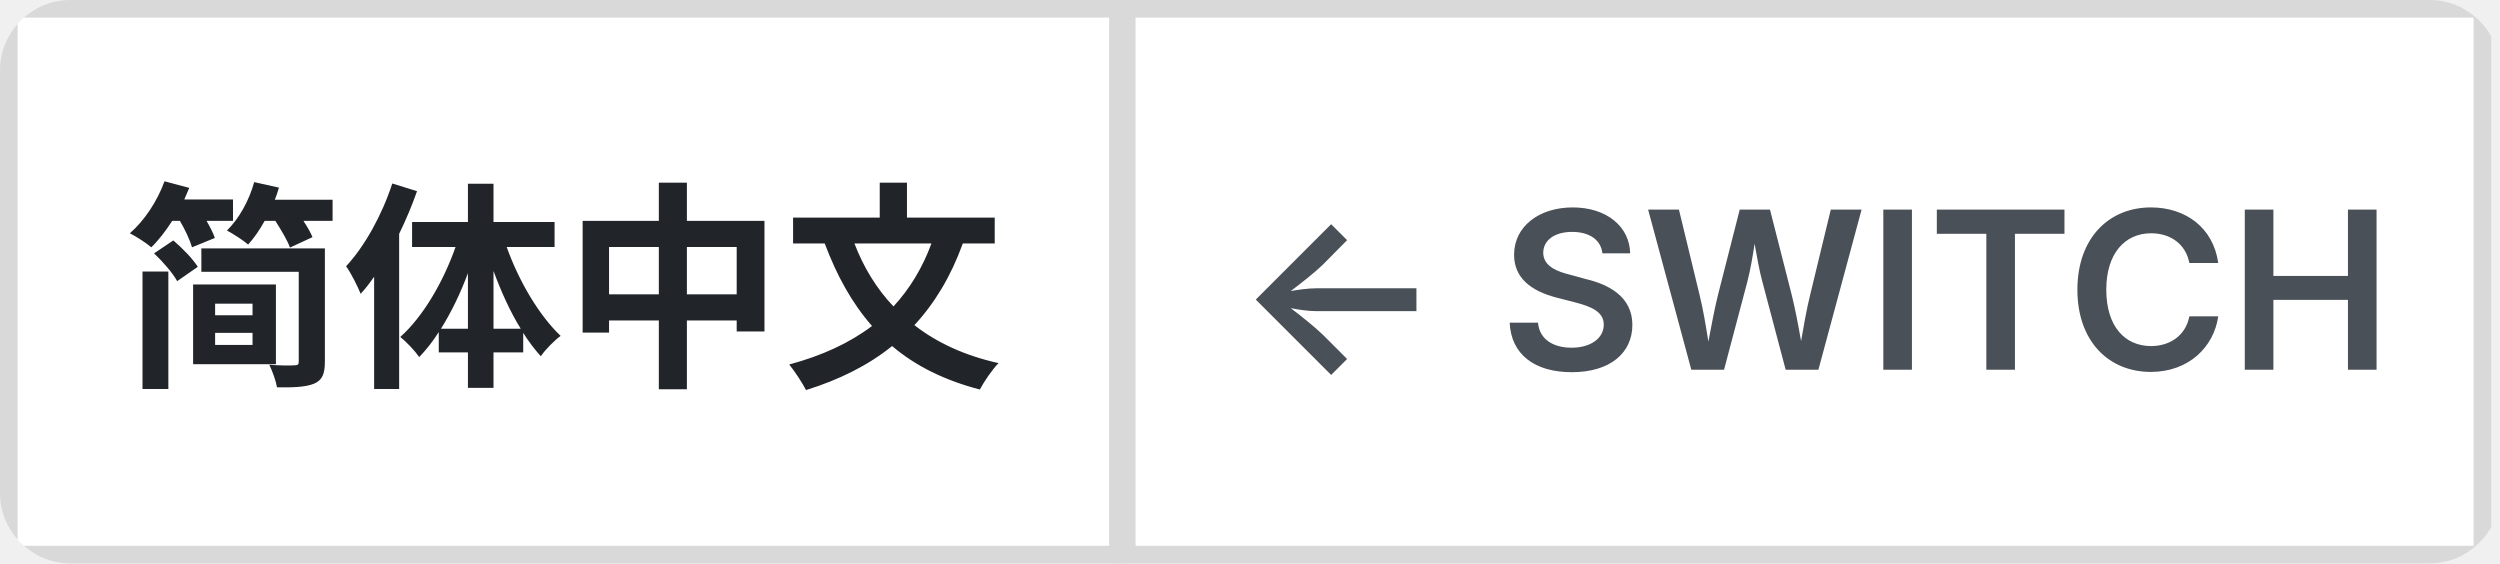
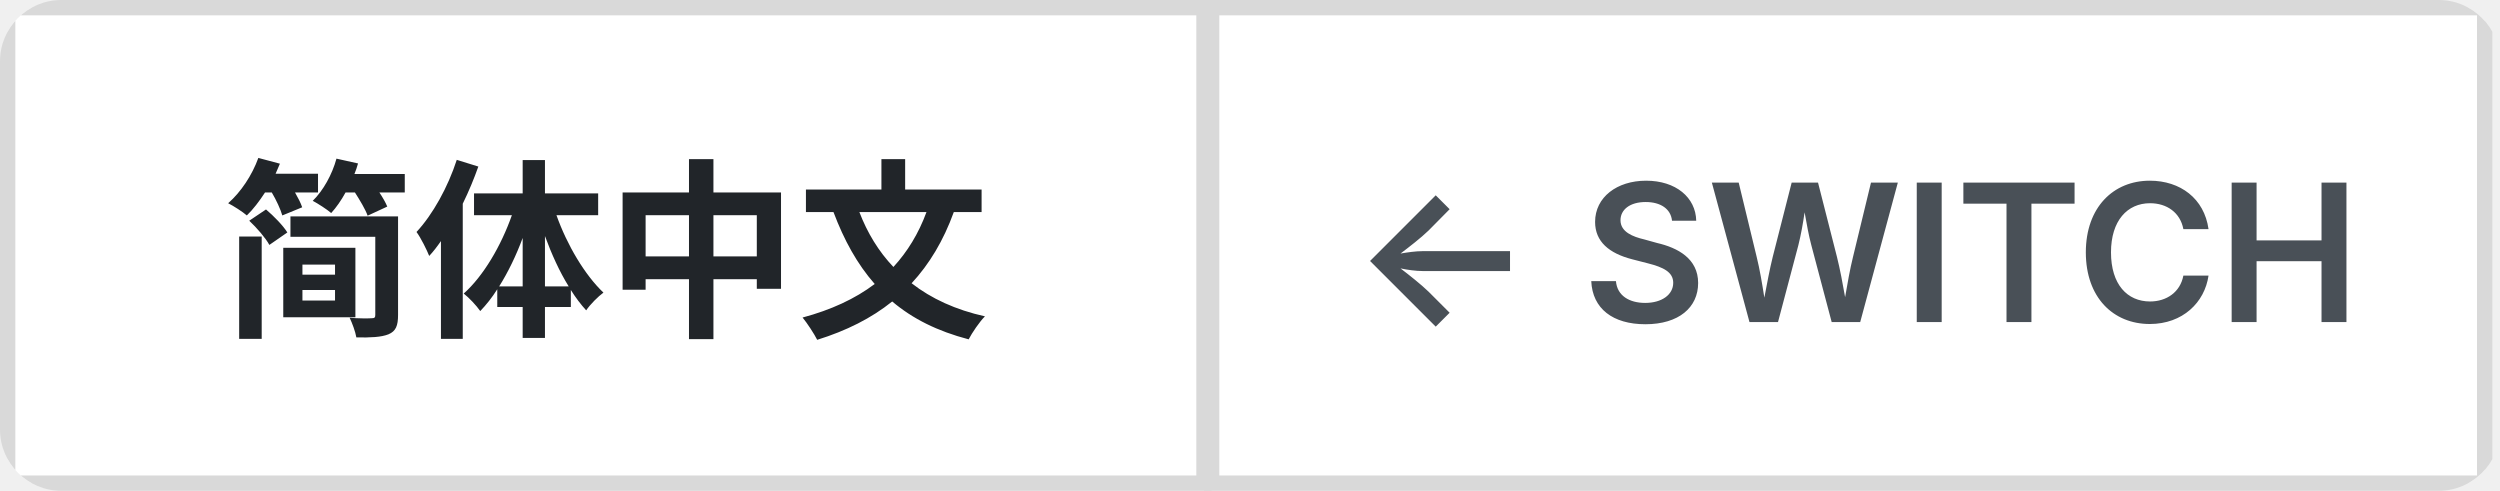
- <svg xmlns="http://www.w3.org/2000/svg" viewBox="0 0 142 32" width="100%" role="img" aria-labelledby="t">
+ <svg xmlns="http://www.w3.org/2000/svg" viewBox="0 0 163 32" width="100%" role="img" aria-labelledby="t">
  <defs>
    <linearGradient id="shp1452530223" x2="0" y2="100%">
      <stop stop-color="#fff" stop-opacity=".12" />
      <stop offset="1" stop-color="#000" stop-opacity=".06" />
    </linearGradient>
    <clipPath id="clp1452530223">
-       <rect width="142" height="32" rx="4" />
+       <rect width="163" height="32" rx="4" />
    </clipPath>
  </defs>
  <g clip-path="url(#clp1452530223)">
-     <rect x="0.5" y="0.5" width="63" height="31" fill="#ffffff" stroke="#d9d9d9" />
-     <rect x="64" y="0.5" width="77" height="31" fill="#ffffff" stroke="#d9d9d9" />
+     <rect x="0.5" y="0.5" width="78" height="31" fill="#ffffff" stroke="#d9d9d9" />
+     <rect x="79" y="0.5" width="83" height="31" fill="#ffffff" stroke="#d9d9d9" />
  </g>
  <g font-family="system-ui, -apple-system, 'Segoe UI', 'Helvetica Neue', 'Microsoft YaHei', sans-serif" font-size="12.5" font-weight="600" text-anchor="middle">
-     <text x="32.0" y="21" fill="#212529">简体中文</text>
-     <text x="103.0" y="21" fill="#495057">← SWITCH</text>
+     <text x="39.5" y="21" fill="#212529">简体中文</text>
+     <text x="121.0" y="21" fill="#495057">← SWITCH</text>
  </g>
</svg>
